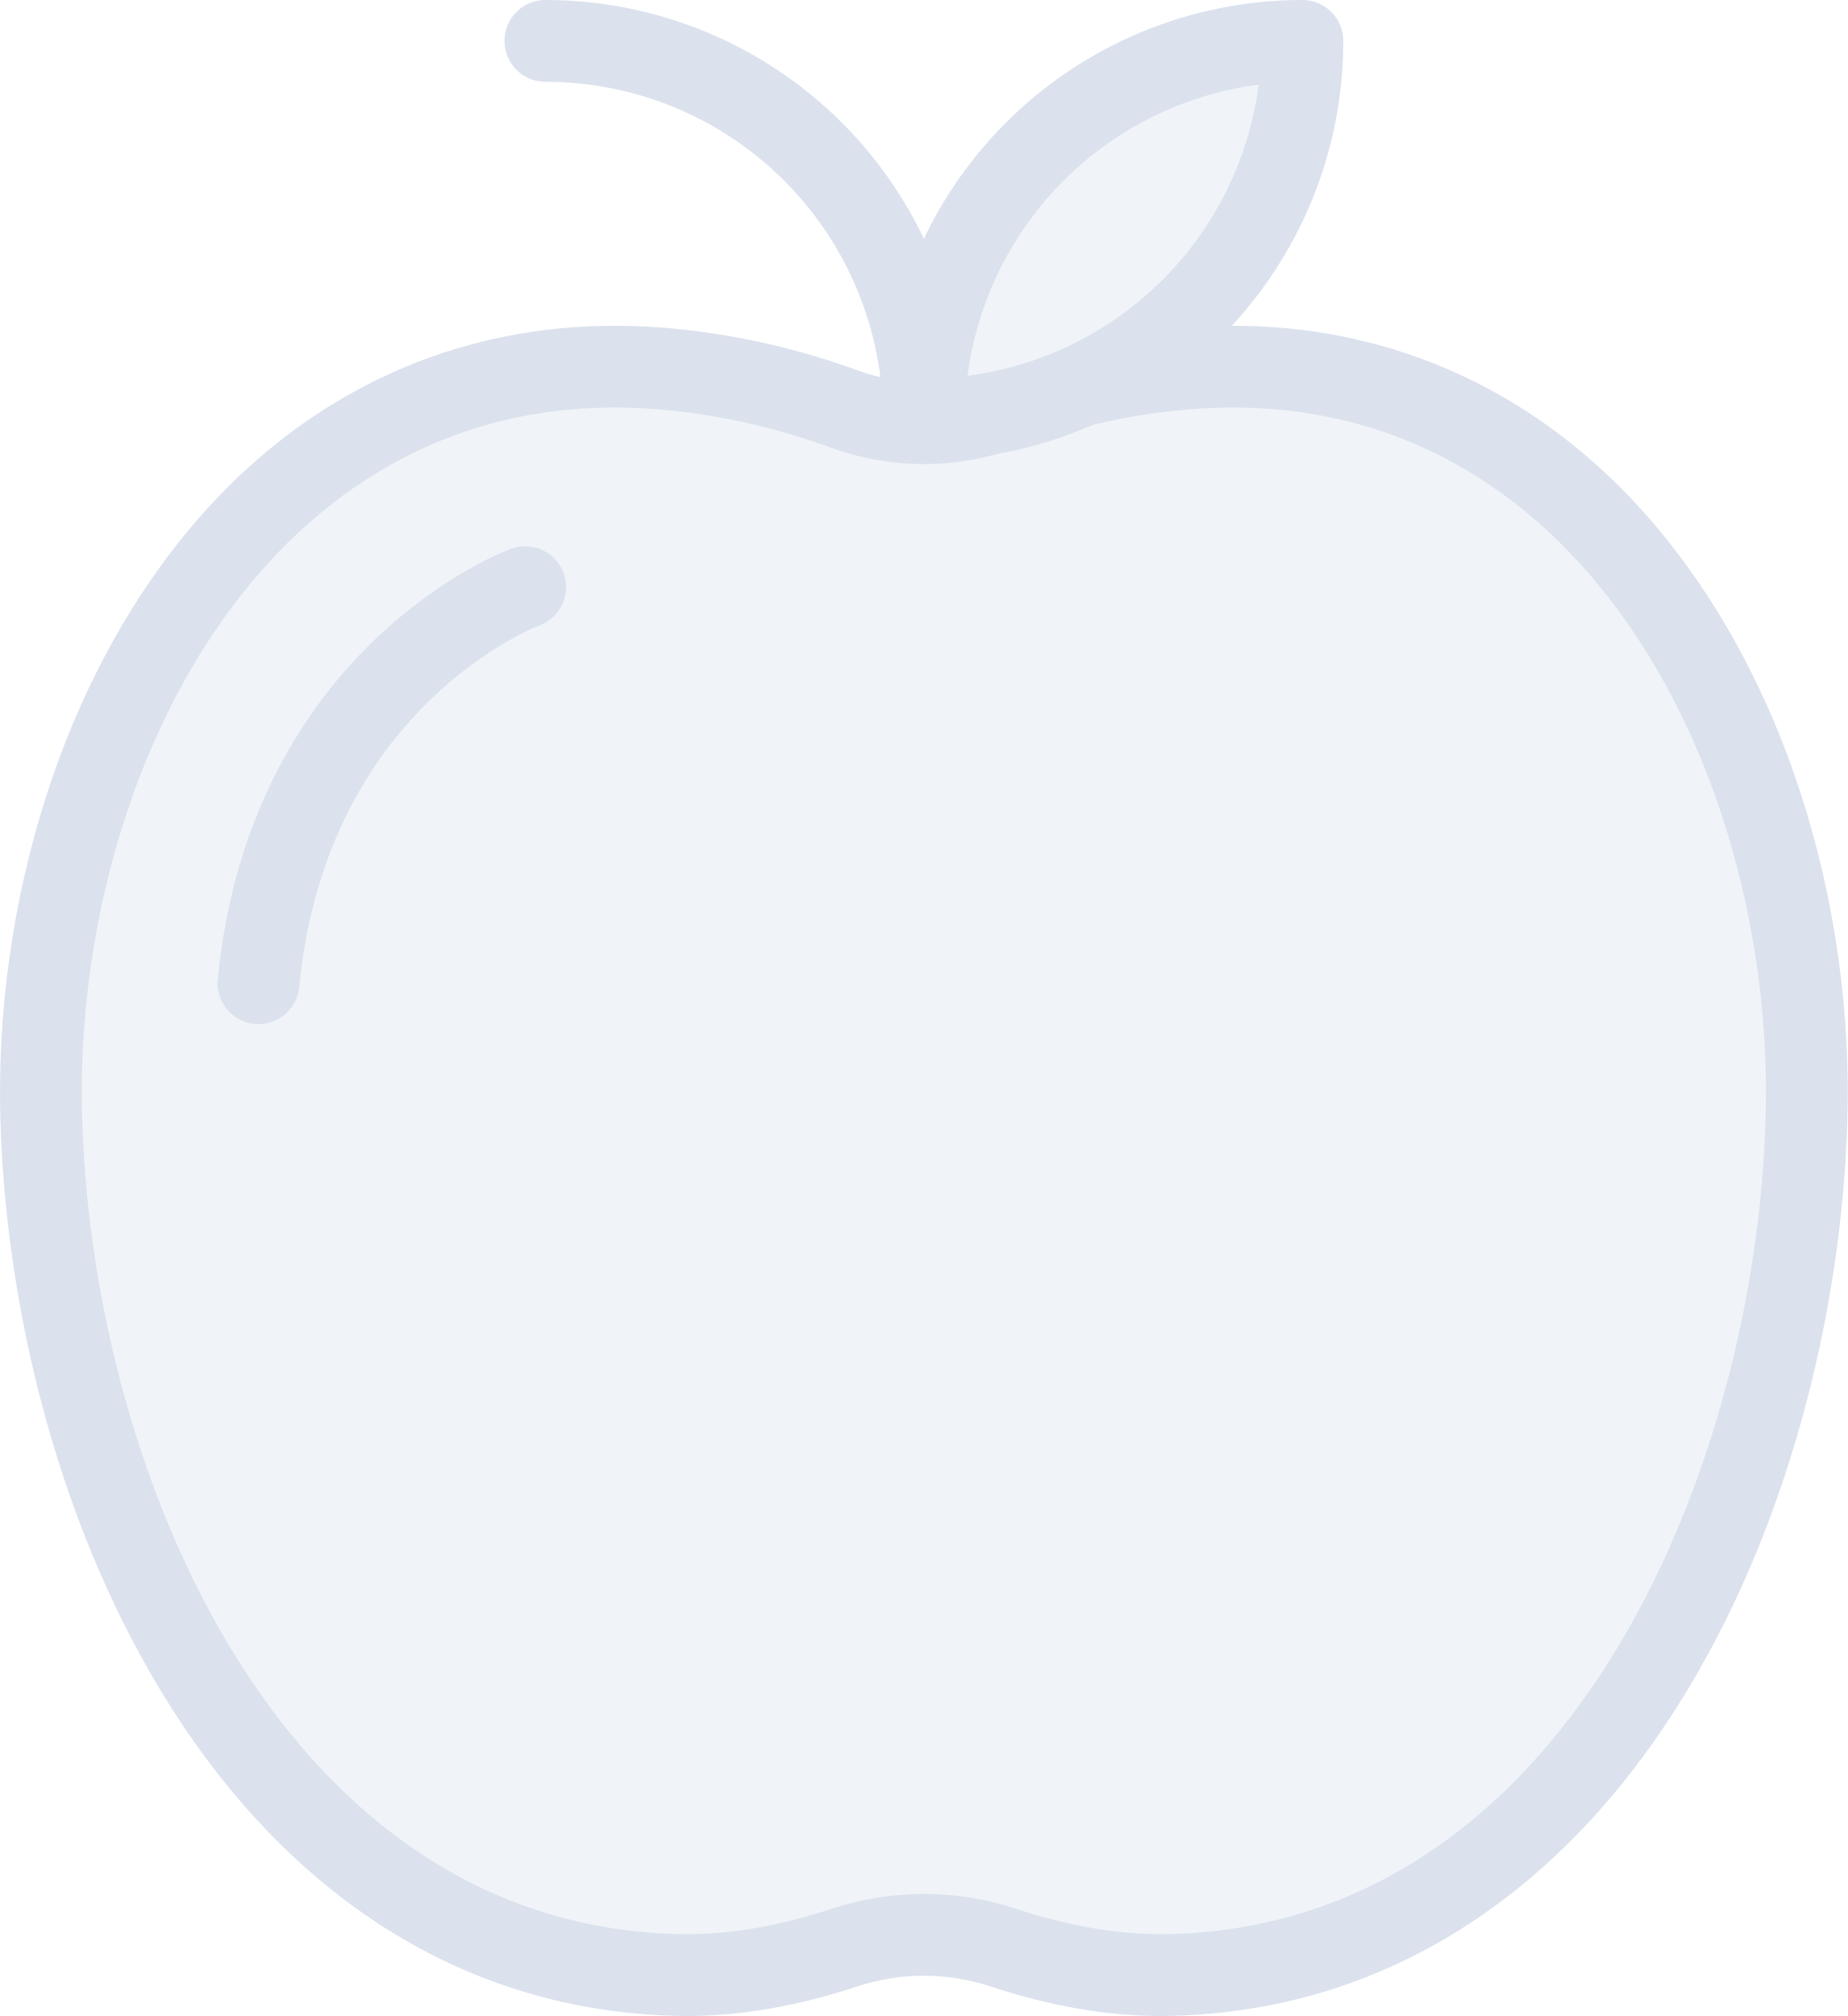
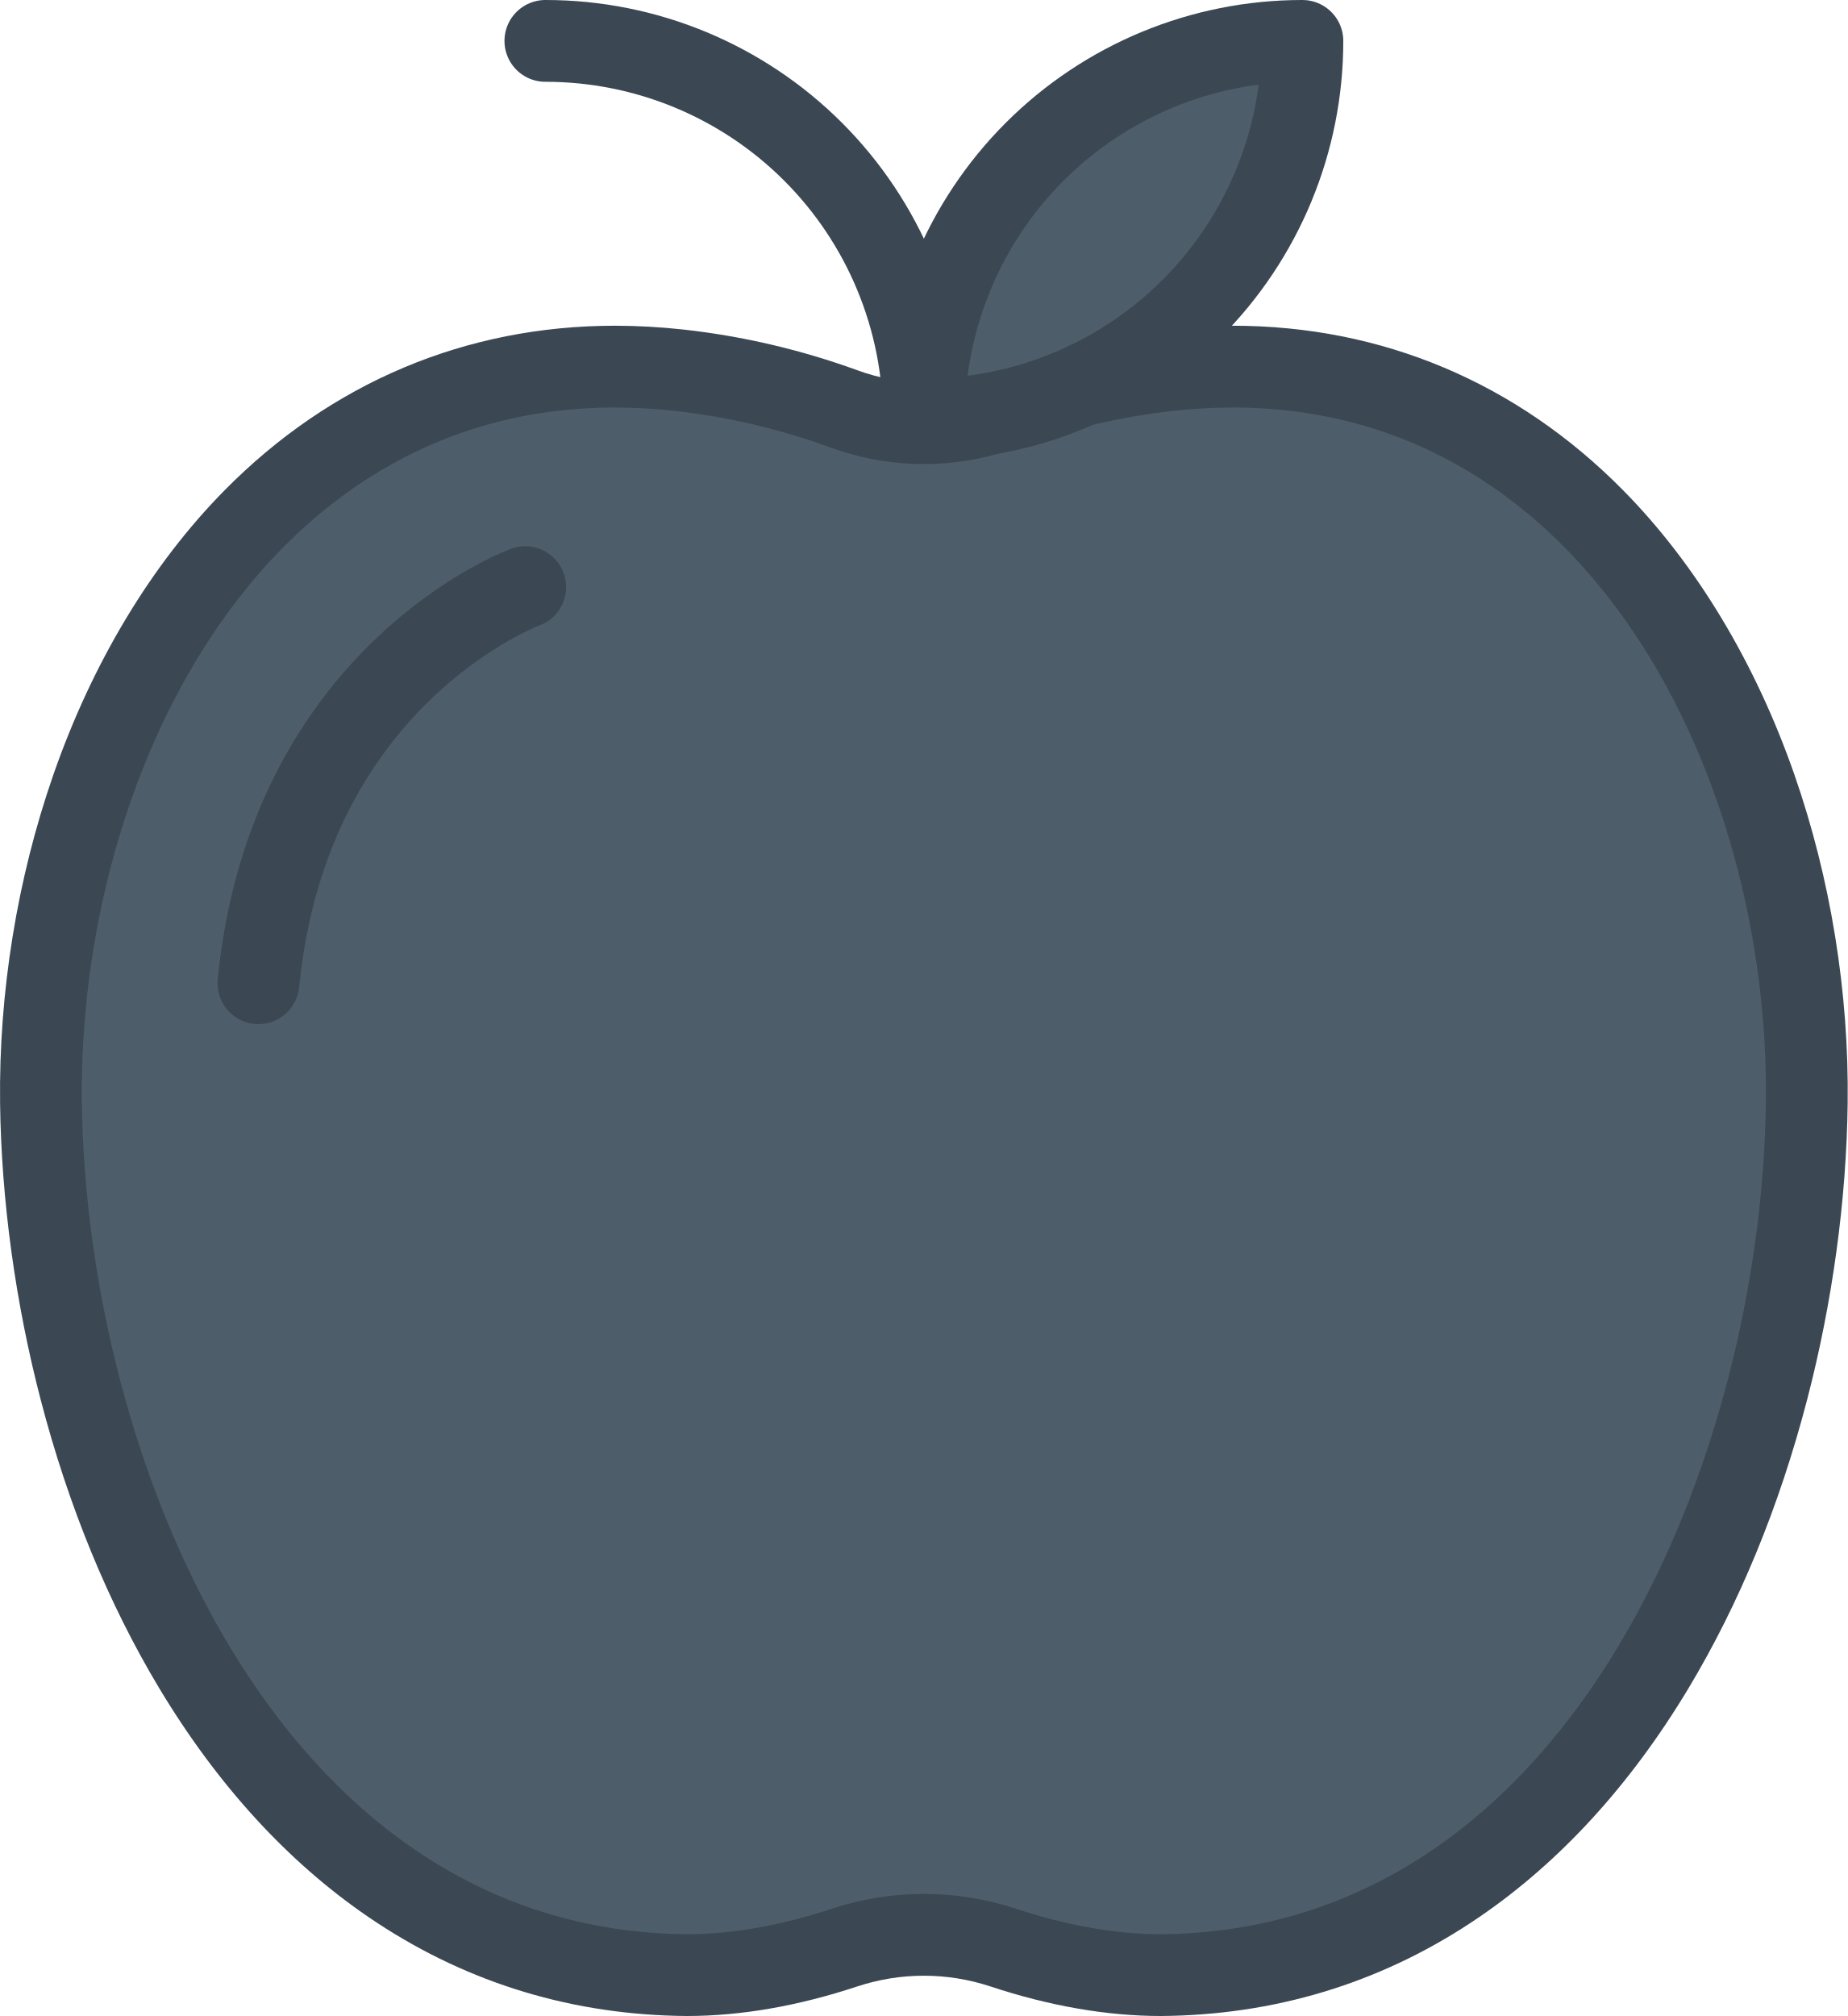
<svg xmlns="http://www.w3.org/2000/svg" width="45.183" height="49.291" viewBox="0 0 45.183 49.291">
  <g id="icon-mono-apple" transform="translate(2 1)">
-     <g id="path" transform="translate(-408.257 27.971)" fill="#f0f4f8" stroke-linecap="round" stroke-linejoin="round">
+     <g id="path" transform="translate(-408.257 27.971)" fill="#4e5d6a" stroke-linecap="round" stroke-linejoin="round">
      <path d="M 434.643 19.32 C 433.434 19.32 432.14 19.094 430.796 18.649 C 430.164 18.441 429.508 18.335 428.848 18.335 C 428.188 18.335 427.534 18.441 426.902 18.65 C 425.558 19.094 424.264 19.32 423.055 19.32 C 422.977 19.32 422.899 19.319 422.821 19.317 C 420.272 19.255 417.919 18.5 415.829 17.073 C 413.977 15.808 412.356 14.033 411.013 11.797 C 409.815 9.805 408.875 7.518 408.22 5.001 C 407.62 2.698 407.288 0.273 407.259 -2.012 C 407.227 -4.606 407.658 -7.263 408.504 -9.696 C 409.411 -12.302 410.781 -14.58 412.465 -16.286 C 413.623 -17.458 414.931 -18.369 416.353 -18.994 C 417.882 -19.666 419.545 -20.007 421.294 -20.007 C 421.807 -20.007 422.335 -19.977 422.864 -19.919 C 424.232 -19.768 425.588 -19.45 426.894 -18.974 C 427.53 -18.742 428.188 -18.624 428.849 -18.624 C 429.511 -18.624 430.168 -18.742 430.804 -18.974 C 432.112 -19.45 433.468 -19.768 434.834 -19.919 C 435.363 -19.977 435.891 -20.007 436.404 -20.007 C 438.153 -20.007 439.816 -19.666 441.345 -18.994 C 442.767 -18.369 444.075 -17.457 445.233 -16.285 C 446.918 -14.579 448.288 -12.3 449.194 -9.695 C 450.041 -7.262 450.471 -4.605 450.439 -2.012 C 450.411 0.273 450.079 2.698 449.479 5.001 C 448.823 7.518 447.884 9.805 446.686 11.797 C 445.342 14.033 443.722 15.808 441.869 17.073 C 439.779 18.5 437.426 19.255 434.876 19.317 C 434.799 19.319 434.721 19.32 434.643 19.32 Z" stroke="none" />
-       <path d="M 421.294 -19.007 C 412.565 -19.007 408.162 -9.915 408.259 -2.024 C 408.366 6.577 412.918 18.078 422.846 18.317 C 422.916 18.319 422.985 18.32 423.055 18.32 C 424.25 18.32 425.463 18.072 426.588 17.7 C 427.325 17.457 428.087 17.335 428.848 17.335 C 429.611 17.335 430.373 17.457 431.11 17.7 C 432.235 18.072 433.448 18.32 434.643 18.32 C 434.713 18.32 434.782 18.319 434.852 18.317 C 444.78 18.078 449.333 6.577 449.439 -2.024 C 449.537 -9.914 445.132 -19.007 436.404 -19.007 C 435.93 -19.007 435.444 -18.98 434.944 -18.925 C 433.641 -18.781 432.357 -18.475 431.146 -18.034 C 430.397 -17.761 429.623 -17.625 428.849 -17.625 C 428.076 -17.625 427.301 -17.761 426.552 -18.034 C 425.342 -18.475 424.057 -18.781 422.754 -18.925 C 422.255 -18.98 421.767 -19.007 421.294 -19.007 M 421.294 -21.007 C 421.844 -21.007 422.409 -20.975 422.974 -20.913 C 424.421 -20.753 425.855 -20.417 427.237 -19.913 C 427.762 -19.722 428.305 -19.625 428.849 -19.625 C 429.393 -19.625 429.936 -19.722 430.461 -19.913 C 431.844 -20.417 433.279 -20.753 434.724 -20.913 C 435.289 -20.975 435.854 -21.007 436.404 -21.007 C 440.049 -21.007 443.348 -19.617 445.945 -16.987 C 447.733 -15.177 449.184 -12.768 450.139 -10.023 C 451.023 -7.482 451.472 -4.708 451.439 -1.999 C 451.41 0.365 451.067 2.873 450.447 5.253 C 449.767 7.863 448.79 10.238 447.543 12.313 C 446.125 14.672 444.405 16.552 442.433 17.899 C 440.181 19.437 437.647 20.25 434.9 20.316 C 434.815 20.319 434.729 20.32 434.643 20.32 C 433.328 20.32 431.928 20.077 430.482 19.599 C 429.952 19.424 429.402 19.335 428.848 19.335 C 428.295 19.335 427.746 19.424 427.215 19.599 C 425.77 20.077 424.37 20.32 423.055 20.32 C 422.969 20.32 422.883 20.319 422.797 20.316 C 420.051 20.25 417.517 19.437 415.265 17.899 C 413.293 16.552 411.574 14.672 410.155 12.313 C 408.909 10.238 407.932 7.863 407.252 5.253 C 406.632 2.873 406.289 0.365 406.259 -1.999 C 406.226 -4.708 406.676 -7.483 407.56 -10.024 C 408.515 -12.77 409.965 -15.178 411.754 -16.989 C 414.351 -19.617 417.65 -21.007 421.294 -21.007 Z" stroke="none" fill="#dbe2ed" />
+       <path d="M 421.294 -19.007 C 412.565 -19.007 408.162 -9.915 408.259 -2.024 C 408.366 6.577 412.918 18.078 422.846 18.317 C 422.916 18.319 422.985 18.32 423.055 18.32 C 424.25 18.32 425.463 18.072 426.588 17.7 C 427.325 17.457 428.087 17.335 428.848 17.335 C 429.611 17.335 430.373 17.457 431.11 17.7 C 432.235 18.072 433.448 18.32 434.643 18.32 C 434.713 18.32 434.782 18.319 434.852 18.317 C 444.78 18.078 449.333 6.577 449.439 -2.024 C 449.537 -9.914 445.132 -19.007 436.404 -19.007 C 435.93 -19.007 435.444 -18.98 434.944 -18.925 C 433.641 -18.781 432.357 -18.475 431.146 -18.034 C 430.397 -17.761 429.623 -17.625 428.849 -17.625 C 428.076 -17.625 427.301 -17.761 426.552 -18.034 C 425.342 -18.475 424.057 -18.781 422.754 -18.925 C 422.255 -18.98 421.767 -19.007 421.294 -19.007 M 421.294 -21.007 C 421.844 -21.007 422.409 -20.975 422.974 -20.913 C 424.421 -20.753 425.855 -20.417 427.237 -19.913 C 427.762 -19.722 428.305 -19.625 428.849 -19.625 C 429.393 -19.625 429.936 -19.722 430.461 -19.913 C 431.844 -20.417 433.279 -20.753 434.724 -20.913 C 435.289 -20.975 435.854 -21.007 436.404 -21.007 C 440.049 -21.007 443.348 -19.617 445.945 -16.987 C 447.733 -15.177 449.184 -12.768 450.139 -10.023 C 451.023 -7.482 451.472 -4.708 451.439 -1.999 C 451.41 0.365 451.067 2.873 450.447 5.253 C 449.767 7.863 448.79 10.238 447.543 12.313 C 446.125 14.672 444.405 16.552 442.433 17.899 C 440.181 19.437 437.647 20.25 434.9 20.316 C 434.815 20.319 434.729 20.32 434.643 20.32 C 433.328 20.32 431.928 20.077 430.482 19.599 C 429.952 19.424 429.402 19.335 428.848 19.335 C 428.295 19.335 427.746 19.424 427.215 19.599 C 425.77 20.077 424.37 20.32 423.055 20.32 C 422.969 20.32 422.883 20.319 422.797 20.316 C 420.051 20.25 417.517 19.437 415.265 17.899 C 413.293 16.552 411.574 14.672 410.155 12.313 C 408.909 10.238 407.932 7.863 407.252 5.253 C 406.632 2.873 406.289 0.365 406.259 -1.999 C 406.226 -4.708 406.676 -7.483 407.56 -10.024 C 408.515 -12.77 409.965 -15.178 411.754 -16.989 C 414.351 -19.617 417.65 -21.007 421.294 -21.007 Z" stroke="none" fill="#3b4853" />
    </g>
-     <path id="path-2" data-name="path" d="M428.849-18.715a9.251,9.251,0,0,0-9.256-9.256" transform="translate(-408.257 27.971)" fill="none" stroke="#dbe2ed" stroke-linecap="round" stroke-linejoin="round" stroke-width="2" />
-     <path id="path-3" data-name="path" d="M438.105-27.971a9.251,9.251,0,0,1-9.256,9.256A9.251,9.251,0,0,1,438.105-27.971Z" transform="translate(-408.257 27.971)" fill="#f0f4f8" stroke="#dbe2ed" stroke-linecap="round" stroke-linejoin="round" stroke-width="2" />
-     <path id="path-4" data-name="path" d="M419.1-14.616s-5.781,2.117-6.523,9.685" transform="translate(-408.257 27.971)" fill="none" stroke="#dbe2ed" stroke-linecap="round" stroke-linejoin="round" stroke-width="2" />
+     <path id="path-2" data-name="path" d="M428.849-18.715a9.251,9.251,0,0,0-9.256-9.256" transform="translate(-408.257 27.971)" fill="none" stroke="#3b4853" stroke-linecap="round" stroke-linejoin="round" stroke-width="2" />
+     <path id="path-3" data-name="path" d="M438.105-27.971a9.251,9.251,0,0,1-9.256,9.256A9.251,9.251,0,0,1,438.105-27.971Z" transform="translate(-408.257 27.971)" fill="#4e5d6a" stroke="#3b4853" stroke-linecap="round" stroke-linejoin="round" stroke-width="2" />
+     <path id="path-4" data-name="path" d="M419.1-14.616s-5.781,2.117-6.523,9.685" transform="translate(-408.257 27.971)" fill="none" stroke="#3b4853" stroke-linecap="round" stroke-linejoin="round" stroke-width="2" />
  </g>
</svg>
